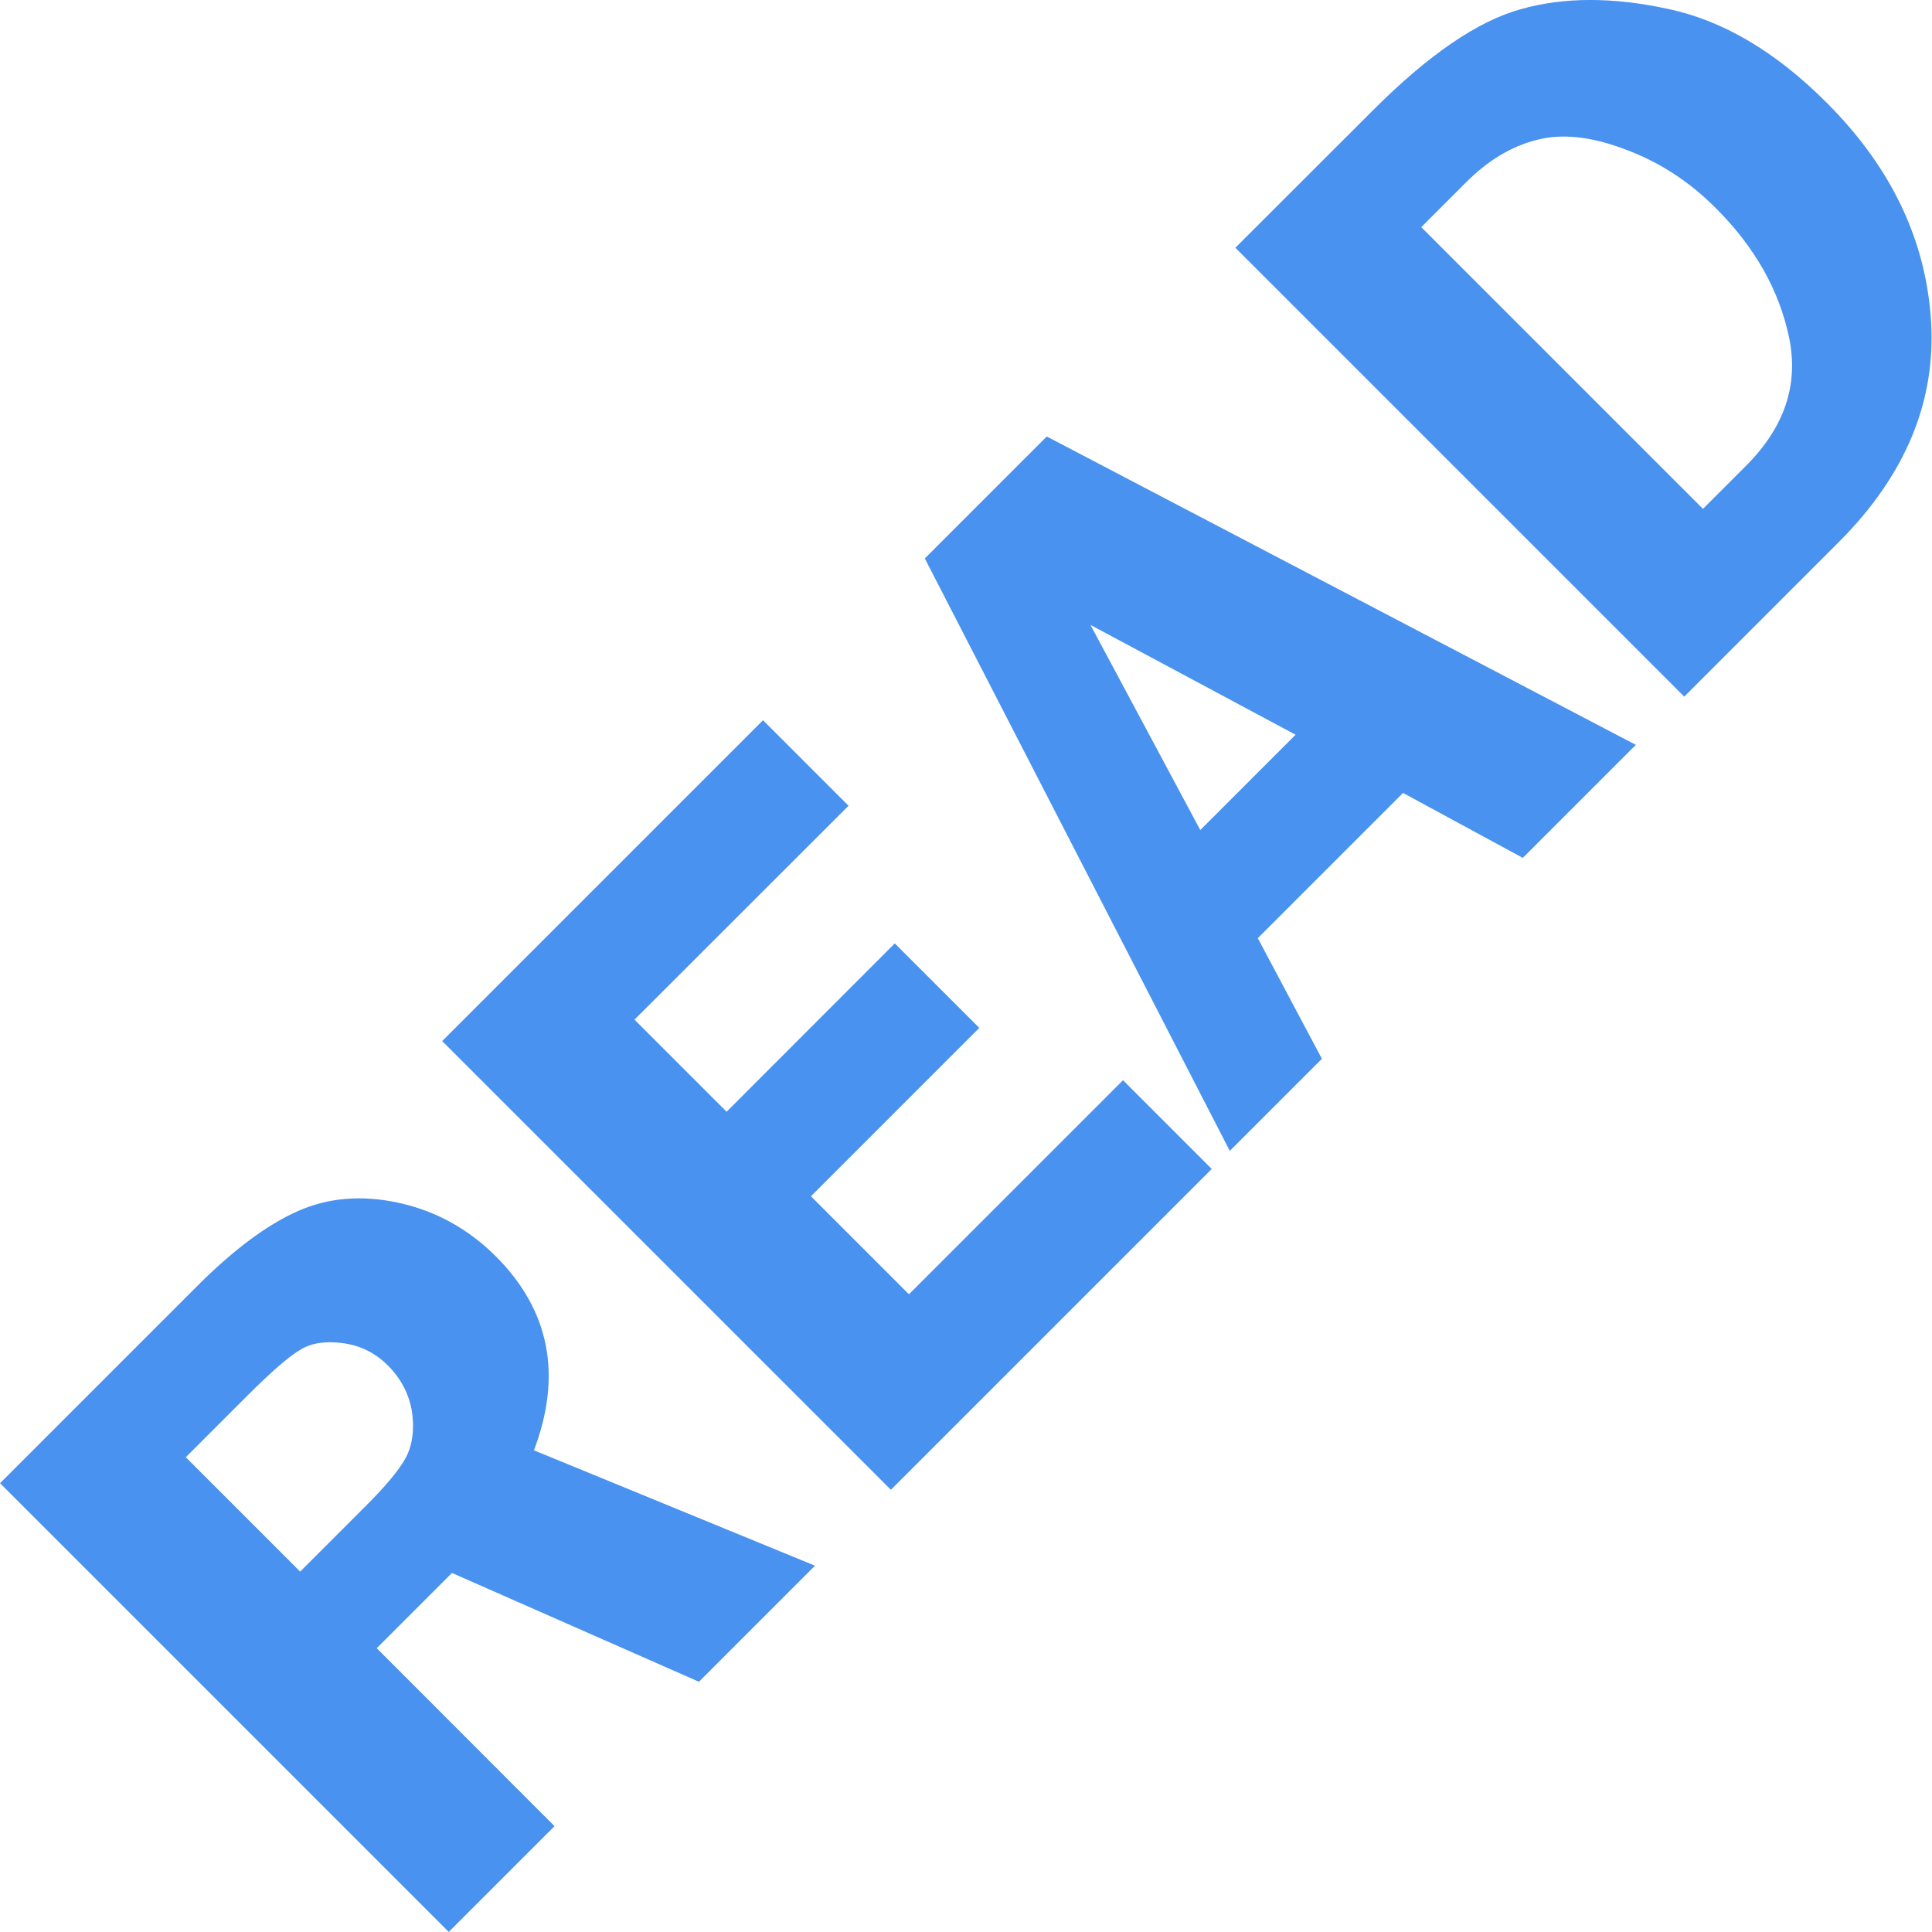
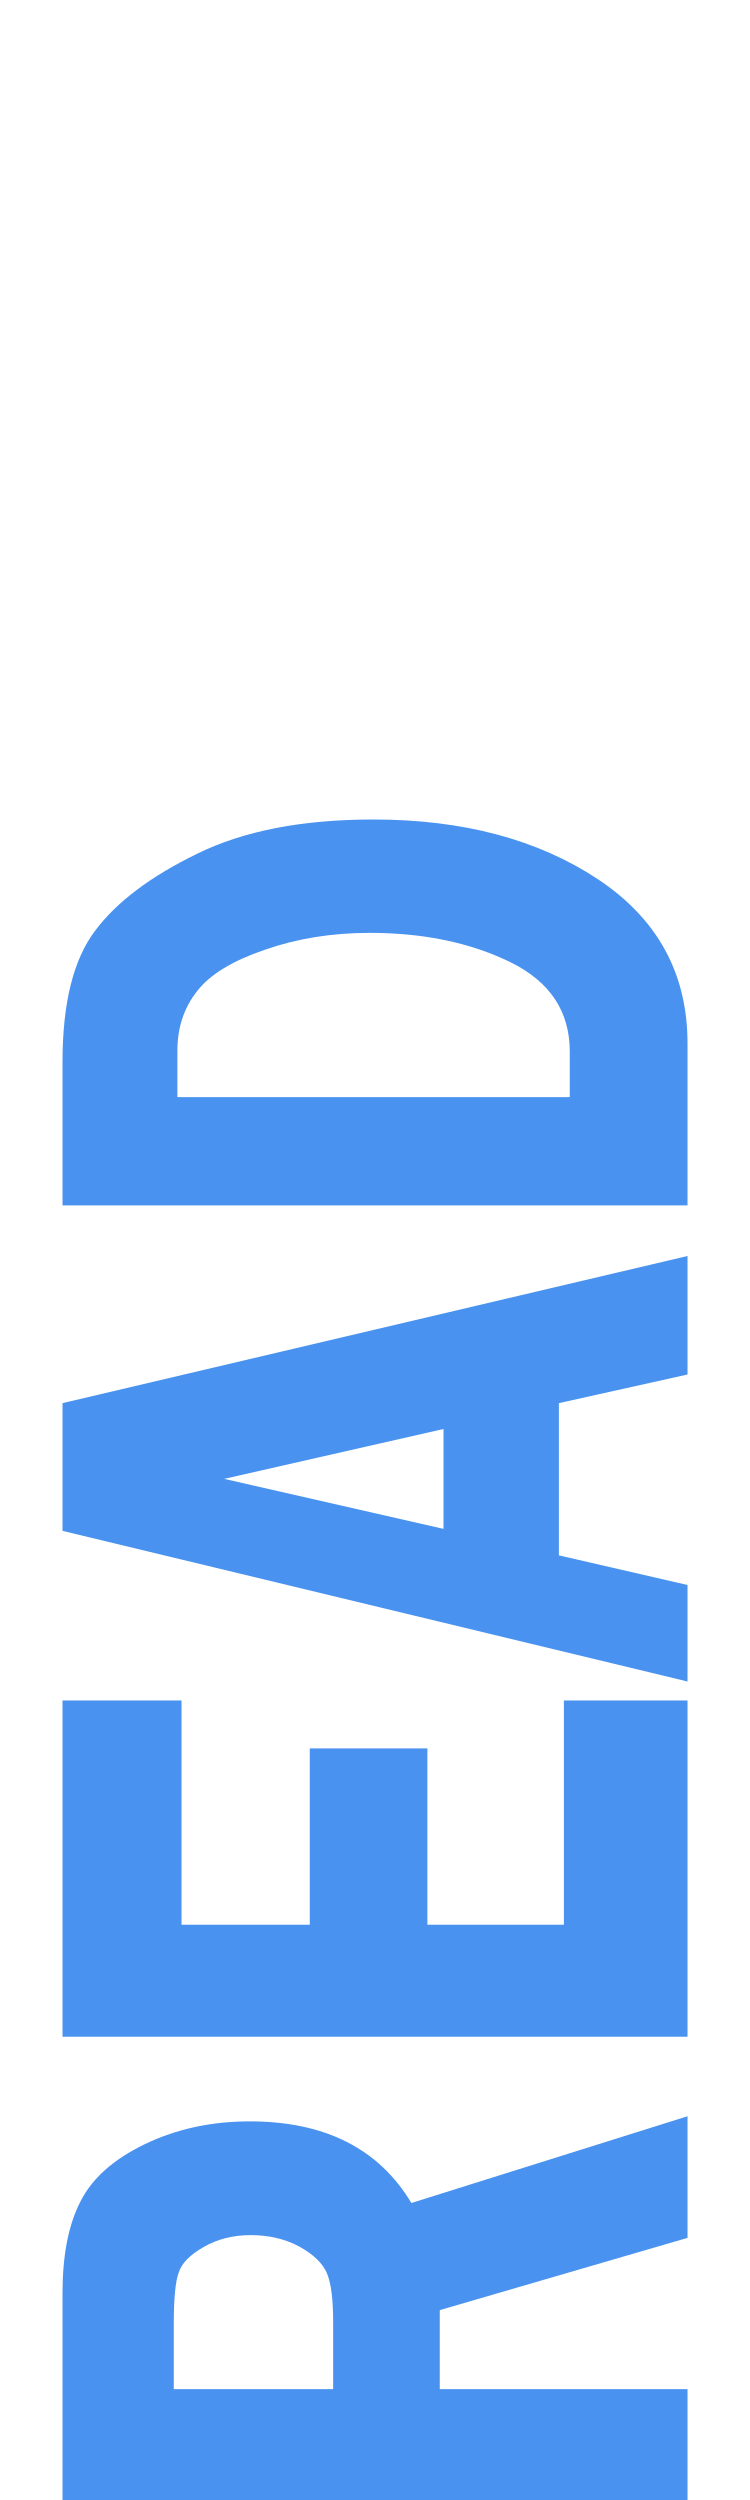
- <svg xmlns="http://www.w3.org/2000/svg" width="11.451mm" height="11.453mm" viewBox="-8.5 -8.5 11.451 11.453" version="1.1" id="read.svg">
+ <svg xmlns="http://www.w3.org/2000/svg" width="6mm" height="20mm" viewBox="-3 -10 6 20" version="1.1" id="read-svg">
  <defs id="defs1" />
-   <g id="read-layer" transform="translate(-2.416699,-3.130457)">
-     <path style="fill:#4992ef" d="M -3.85 4.401 L -2.796 5.456 L -3.423 6.083 L -6.083 3.423 L -4.914 2.254 C -4.698 2.038 -4.5 1.891 -4.32 1.811 C -4.139 1.73 -3.939 1.713 -3.719 1.761 C -3.5 1.809 -3.308 1.915 -3.144 2.078 C -2.825 2.398 -2.749 2.781 -2.918 3.228 L -1.252 3.912 L -1.94 4.6 L -3.404 3.955 Z M -4.982 3.269 L -4.304 3.947 L -3.922 3.565 C -3.797 3.441 -3.715 3.342 -3.676 3.269 C -3.638 3.194 -3.626 3.104 -3.641 3 C -3.658 2.895 -3.706 2.803 -3.784 2.725 C -3.858 2.651 -3.946 2.607 -4.049 2.593 C -4.151 2.579 -4.235 2.591 -4.3 2.63 C -4.366 2.668 -4.471 2.758 -4.614 2.901 Z M -1.053 -0.593 L -2.322 0.675 L -1.776 1.221 L -0.779 0.223 L -0.278 0.724 L -1.276 1.722 L -0.695 2.303 L 0.574 1.034 L 1.1 1.56 L -0.802 3.462 L -3.462 0.802 L -1.56 -1.1 Z M 0.122 -2.782 L 3.614 -0.954 L 2.944 -0.284 L 2.234 -0.669 L 1.373 0.192 L 1.753 0.907 L 1.207 1.453 L -0.601 -2.059 Z M 1.032 -0.449 L 1.597 -1.014 L 0.381 -1.665 Z M 1.24 -3.901 L 2.053 -4.713 C 2.384 -5.045 2.677 -5.245 2.932 -5.315 C 3.185 -5.387 3.476 -5.388 3.803 -5.317 C 4.129 -5.249 4.444 -5.063 4.746 -4.76 C 5.127 -4.379 5.333 -3.949 5.364 -3.468 C 5.394 -2.989 5.212 -2.551 4.817 -2.156 L 3.901 -1.24 Z M 2.342 -4.023 L 4.012 -2.353 L 4.269 -2.61 C 4.496 -2.838 4.581 -3.091 4.522 -3.371 C 4.463 -3.651 4.318 -3.906 4.09 -4.134 C 3.929 -4.296 3.748 -4.412 3.548 -4.485 C 3.348 -4.561 3.174 -4.579 3.026 -4.54 C 2.876 -4.502 2.736 -4.418 2.605 -4.286 Z" id="read-header" aria-label="READ" />
+   <g id="read-layer" transform="translate(-1.043869,-0.3470331)">
+     <path style="fill:#4992ef;stroke-width:1.153" d="m 1.562,9.46 h 1.982 v 0.887 h -5 l -9.39789562e-6,-1.654 c 0,-0.305 0.048,-0.549 0.143,-0.733 c 0.093,-0.186 0.265,-0.339 0.516,-0.46 C -0.545,7.379 -0.266,7.318 0.042,7.318 c 0.601,0 1.032,0.218 1.293,0.653 L 3.544,7.277 V 8.25 L 1.562,8.828 Z m -2.128,7.07106781e-6 l 1.275,-7.07106781e-6 v -0.54 c 9.397895635e-6,-0.176 -0.016,-0.304 -0.048,-0.383 C 0.627,8.455 0.554,8.384 0.441,8.321 C 0.327,8.259 0.196,8.228 0.049,8.228 c -0.139,7.071067813e-6 -0.264,0.031 -0.374,0.094 c -0.11,0.062 -0.177,0.13 -0.201,0.204 c -0.027,0.073 -0.04,0.211 -0.04,0.413 z m 0.062,-5.509 l 3.7591582591e-6,1.794 l 1.026,4.949747468e-6 l 9.397895598e-7,-1.411 l 0.941,7.07106781e-7 l -3.759158252e-6,1.411 l 1.092,-6.363961031e-6 l 3.759158247e-6,-1.794 l 0.989,2.121320343e-6 l -6.578526938e-6,2.69 h -5 l -6.578526931e-6,-2.69 z M -1.456,1.572 l 5,-1.177 l 9.39789564e-7,0.948 L 2.515,1.572 l 6.578526937e-6,1.218 L 3.544,3.027 l 5.638737373e-6,0.772 L -1.456,2.594 Z m 3.048,1.006 l -2.819368689e-6,-0.799 L -0.163,2.178 Z M -1.456,-0.01 l -9.39789562e-6,-1.149 c 0,-0.469 0.087,-0.818 0.26,-1.047 c 0.171,-0.23 0.443,-0.435 0.817,-0.617 C -0.008,-3.006 0.462,-3.097 1.031,-3.097 c 0.715,9e-16 1.314,0.159 1.795,0.477 c 0.479,0.318 0.718,0.756 0.718,1.315 l -9.397895621e-6,1.295 z M -0.537,-0.876 l 3.139,7.0710678131e-6 V -1.24 C 2.602,-1.561 2.444,-1.8 2.126,-1.956 C 1.806,-2.112 1.432,-2.19 1.002,-2.19 c -0.303,9e-16 -0.582,0.045 -0.839,0.135 c -0.259,0.088 -0.44,0.198 -0.542,0.331 c -0.105,0.132 -0.158,0.291 -0.158,0.477 z" id="read-header" aria-label="READ" />
  </g>
</svg>
